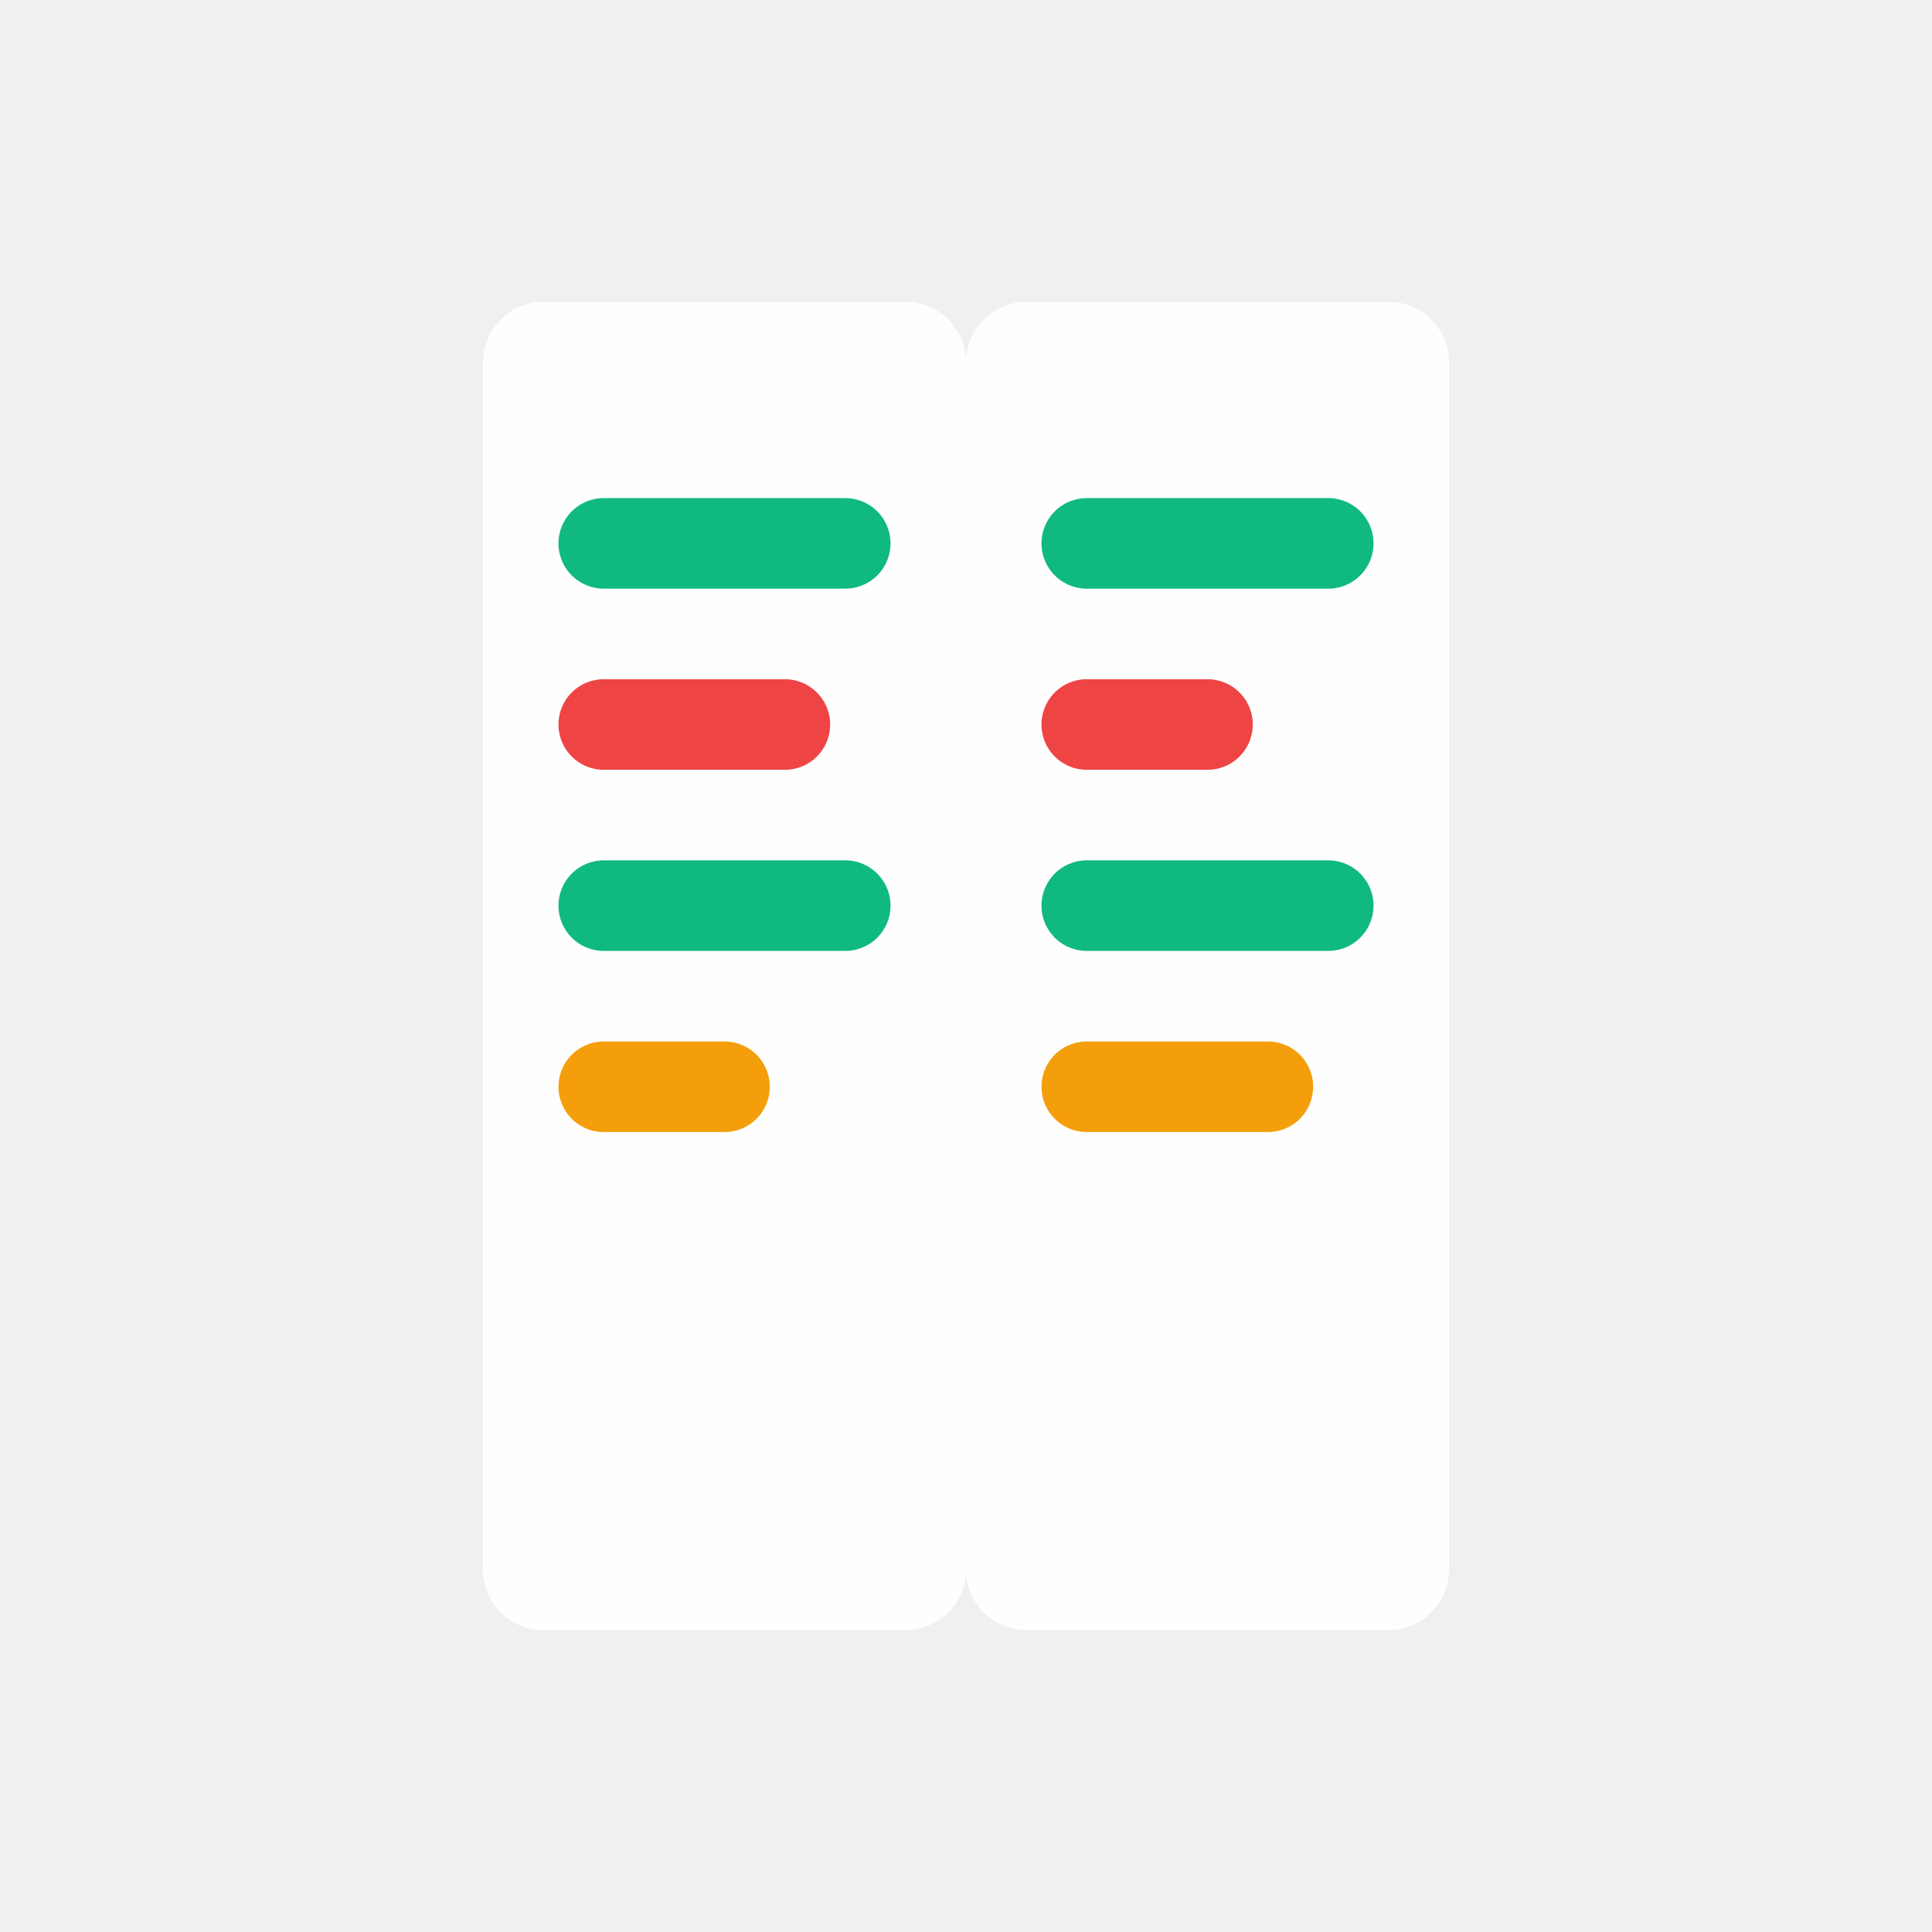
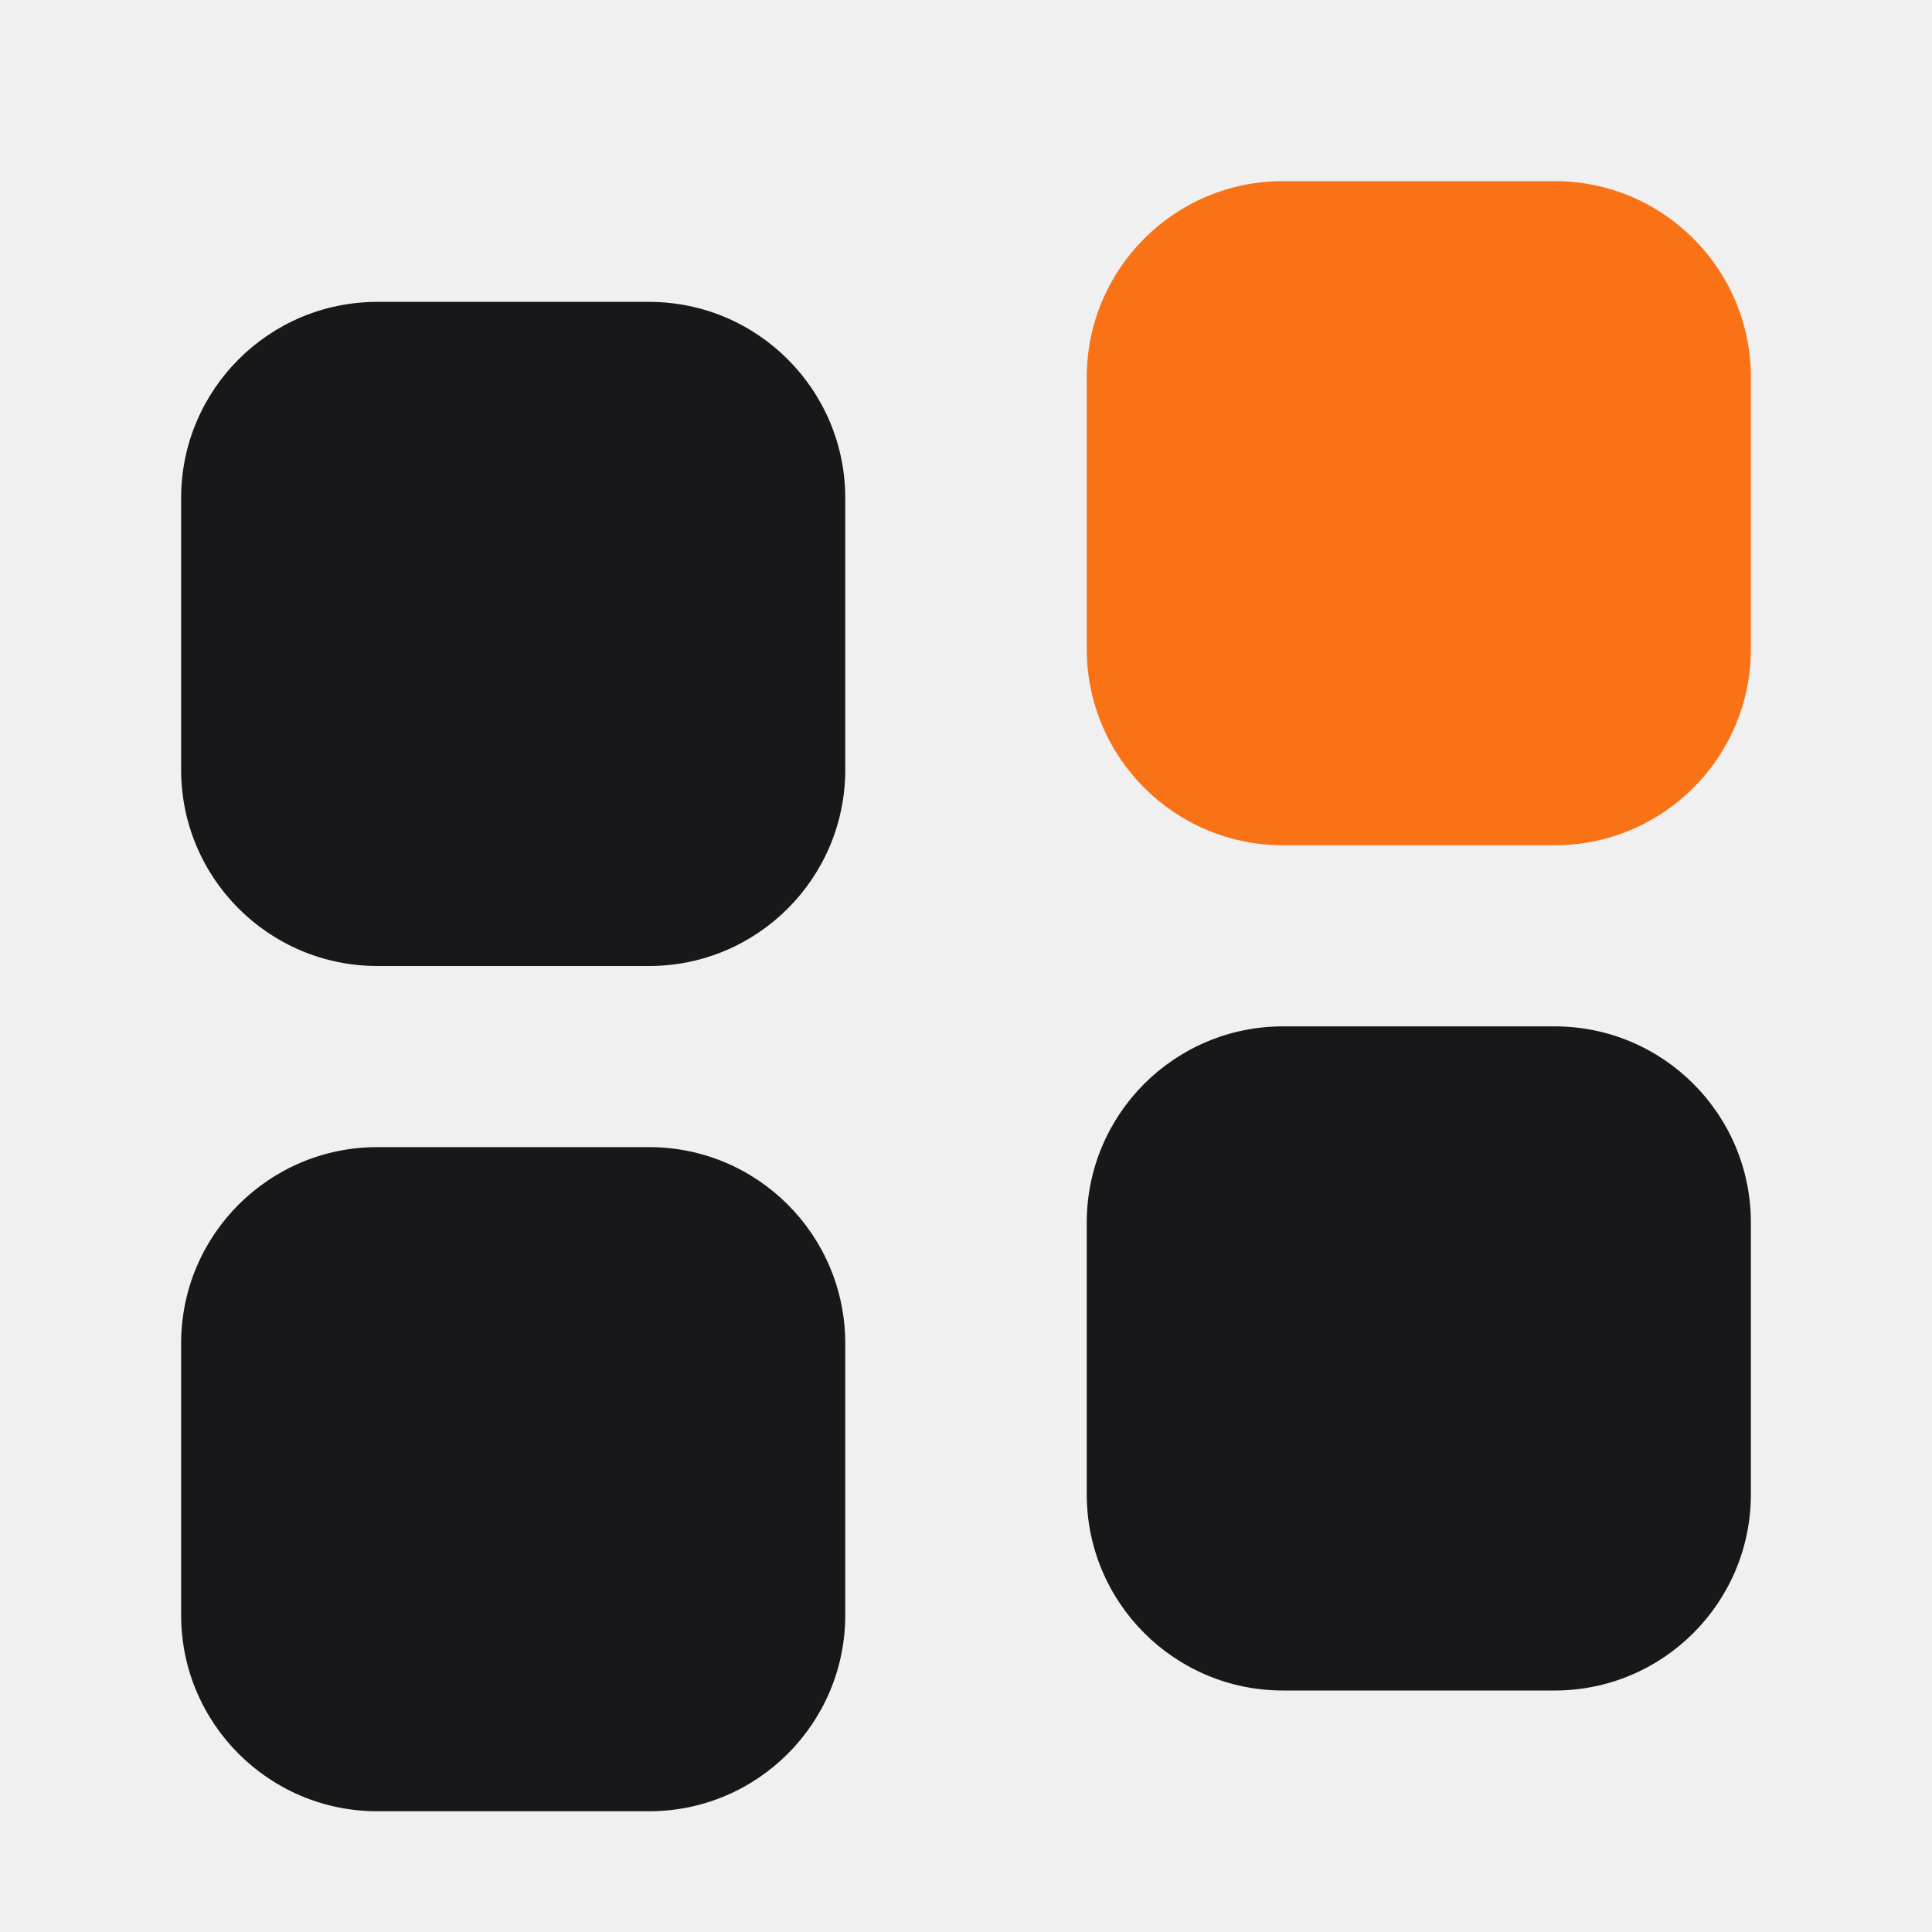
<svg xmlns="http://www.w3.org/2000/svg" width="32" height="32" viewBox="0 0 32 32" fill="none">
-   <path d="M8 6C8 5.448 8.448 5 9 5H15C15.552 5 16 5.448 16 6V26C16 26.552 15.552 27 15 27H9C8.448 27 8 26.552 8 26V6Z" fill="white" fill-opacity="0.9" />
-   <path d="M16 6C16 5.448 16.448 5 17 5H23C23.552 5 24 5.448 24 6V26C24 26.552 23.552 27 23 27H17C16.448 27 16 26.552 16 26V6Z" fill="white" fill-opacity="0.9" />
-   <line x1="10" y1="9" x2="14" y2="9" stroke="#10B981" stroke-width="1.5" stroke-linecap="round" />
-   <line x1="10" y1="12" x2="13" y2="12" stroke="#EF4444" stroke-width="1.5" stroke-linecap="round" />
-   <line x1="10" y1="15" x2="14" y2="15" stroke="#10B981" stroke-width="1.5" stroke-linecap="round" />
-   <line x1="10" y1="18" x2="12" y2="18" stroke="#F59E0B" stroke-width="1.5" stroke-linecap="round" />
-   <line x1="18" y1="9" x2="22" y2="9" stroke="#10B981" stroke-width="1.5" stroke-linecap="round" />
-   <line x1="18" y1="12" x2="20" y2="12" stroke="#EF4444" stroke-width="1.5" stroke-linecap="round" />
-   <line x1="18" y1="15" x2="22" y2="15" stroke="#10B981" stroke-width="1.5" stroke-linecap="round" />
-   <line x1="18" y1="18" x2="21" y2="18" stroke="#F59E0B" stroke-width="1.5" stroke-linecap="round" />
+   <rect x="3" y="5" width="11" height="11" rx="3.25" fill="#18181B" />
+   <rect x="18" y="3" width="11" height="11" rx="3.25" fill="#F97316" />
+   <rect x="3" y="19" width="11" height="11" rx="3.25" fill="#18181B" />
+   <rect x="18" y="17" width="11" height="11" rx="3.25" fill="#18181B" />
</svg>
